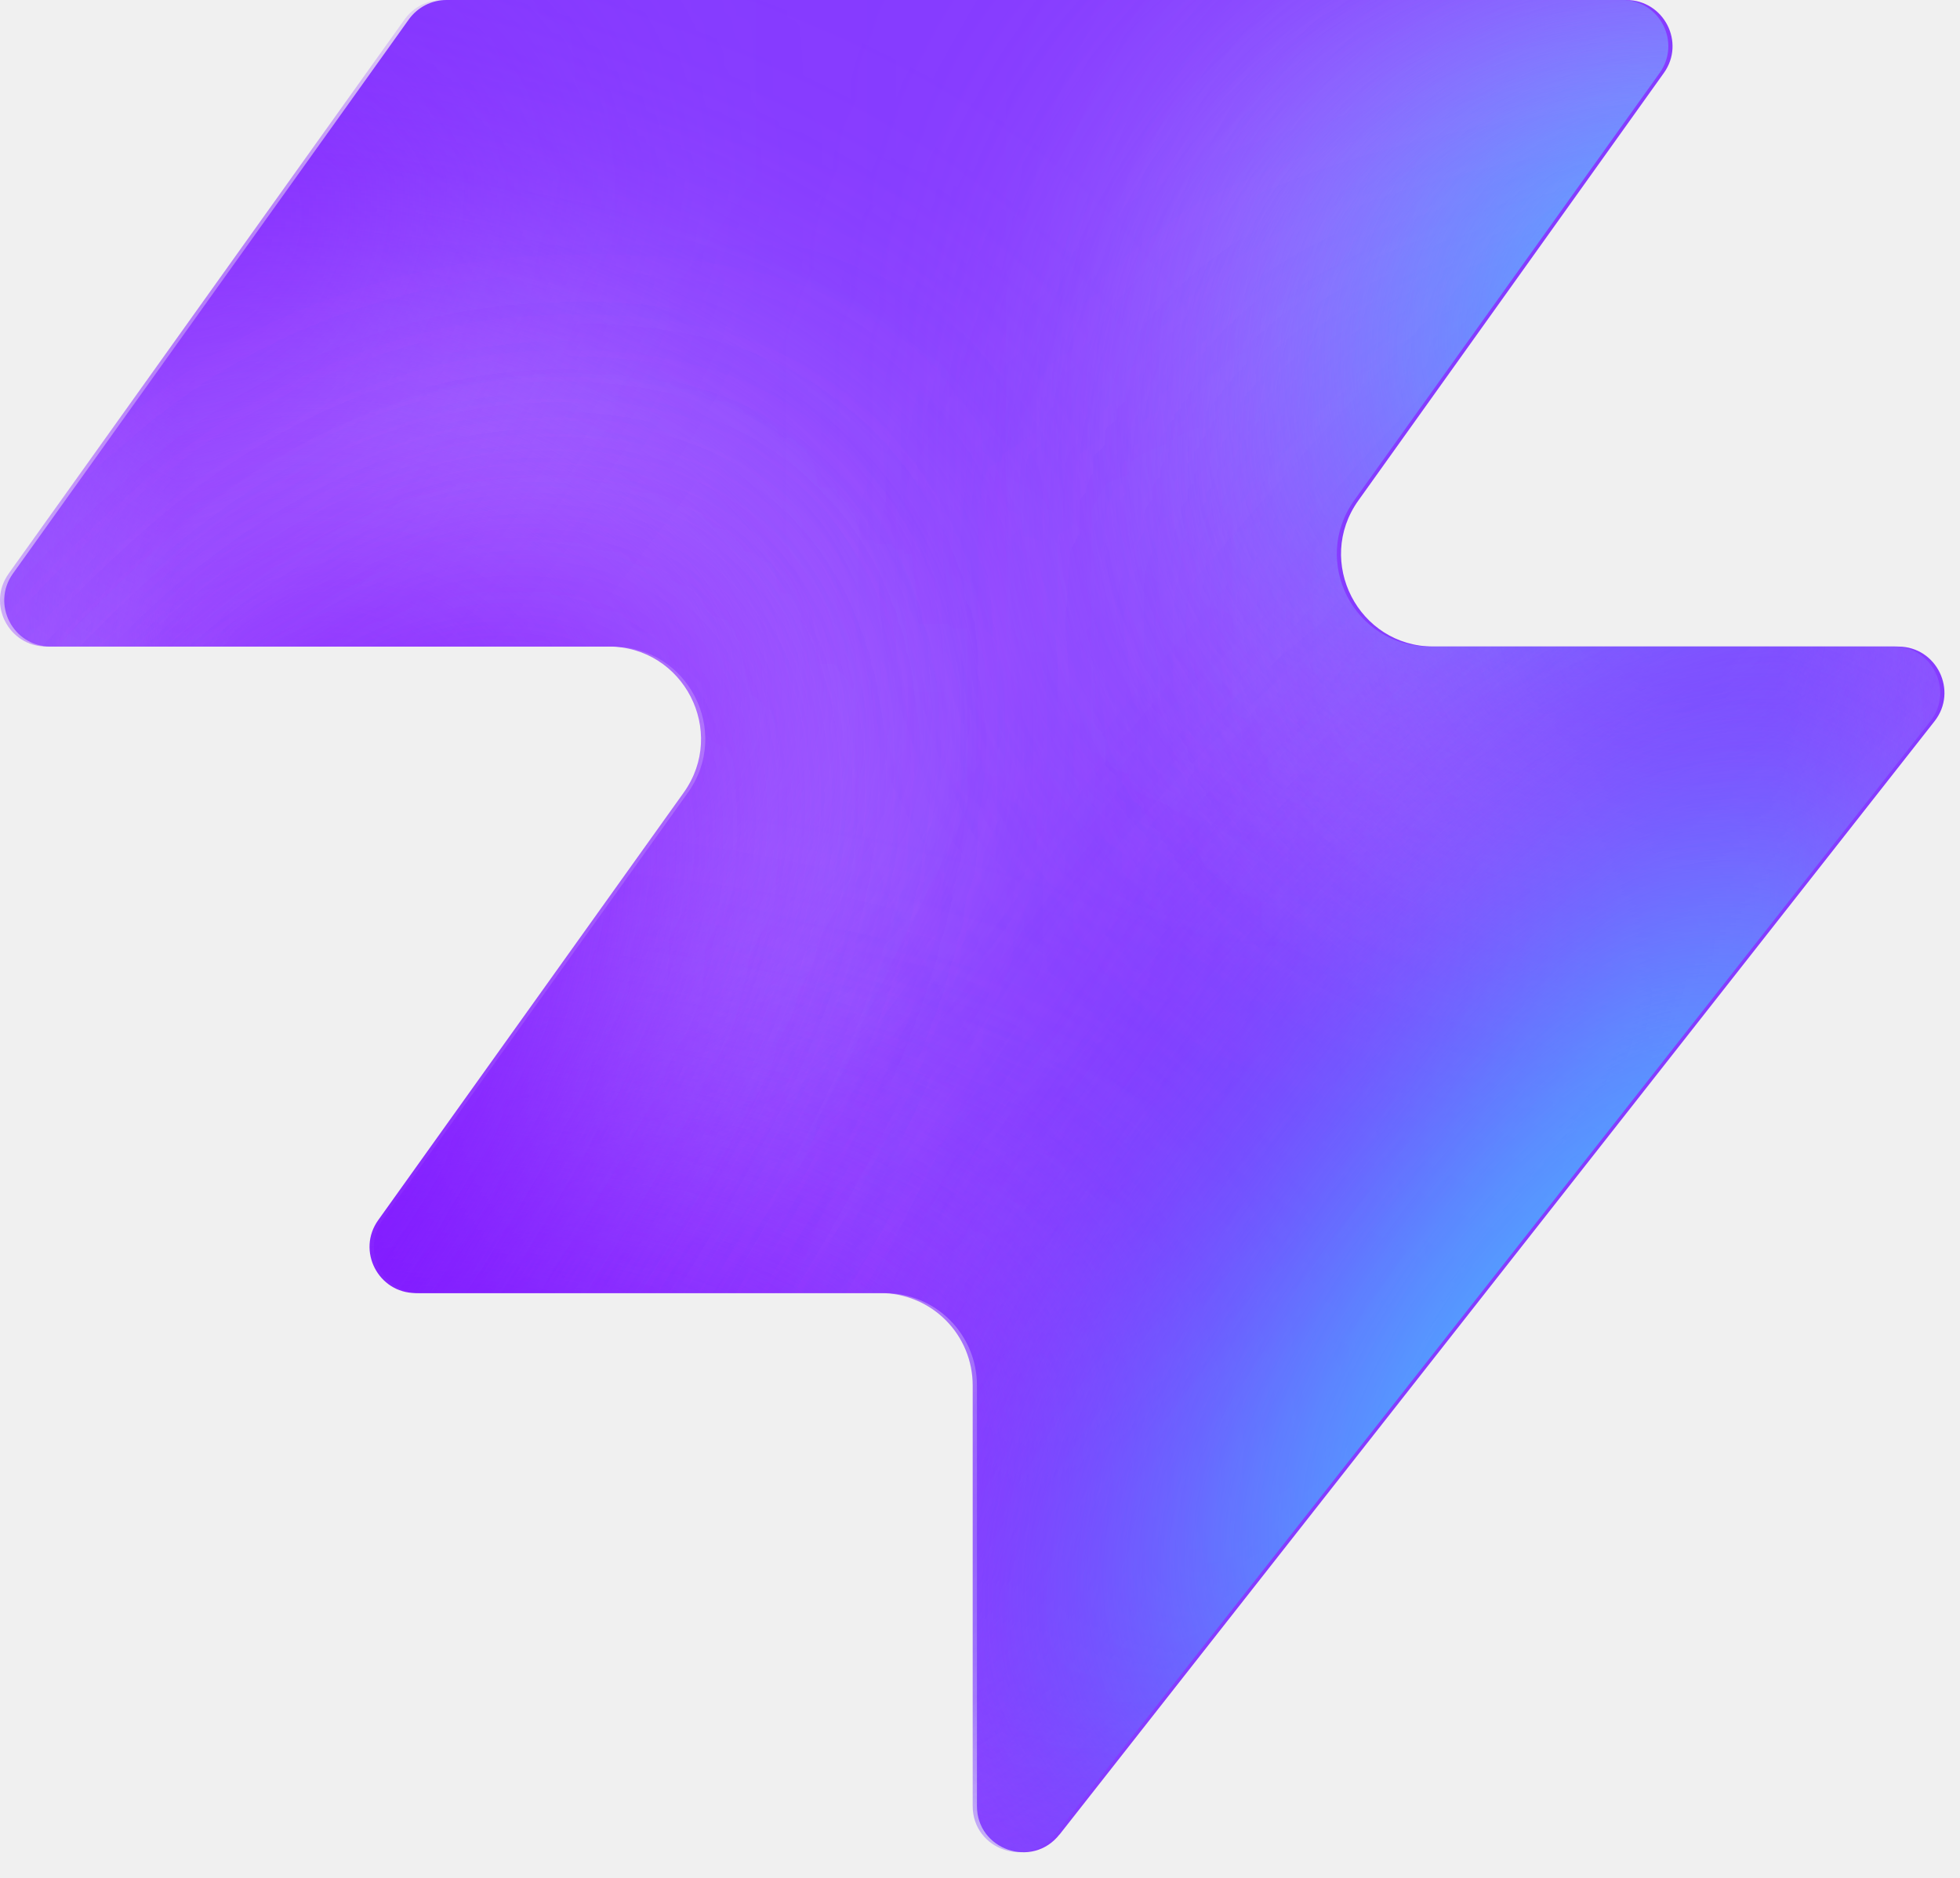
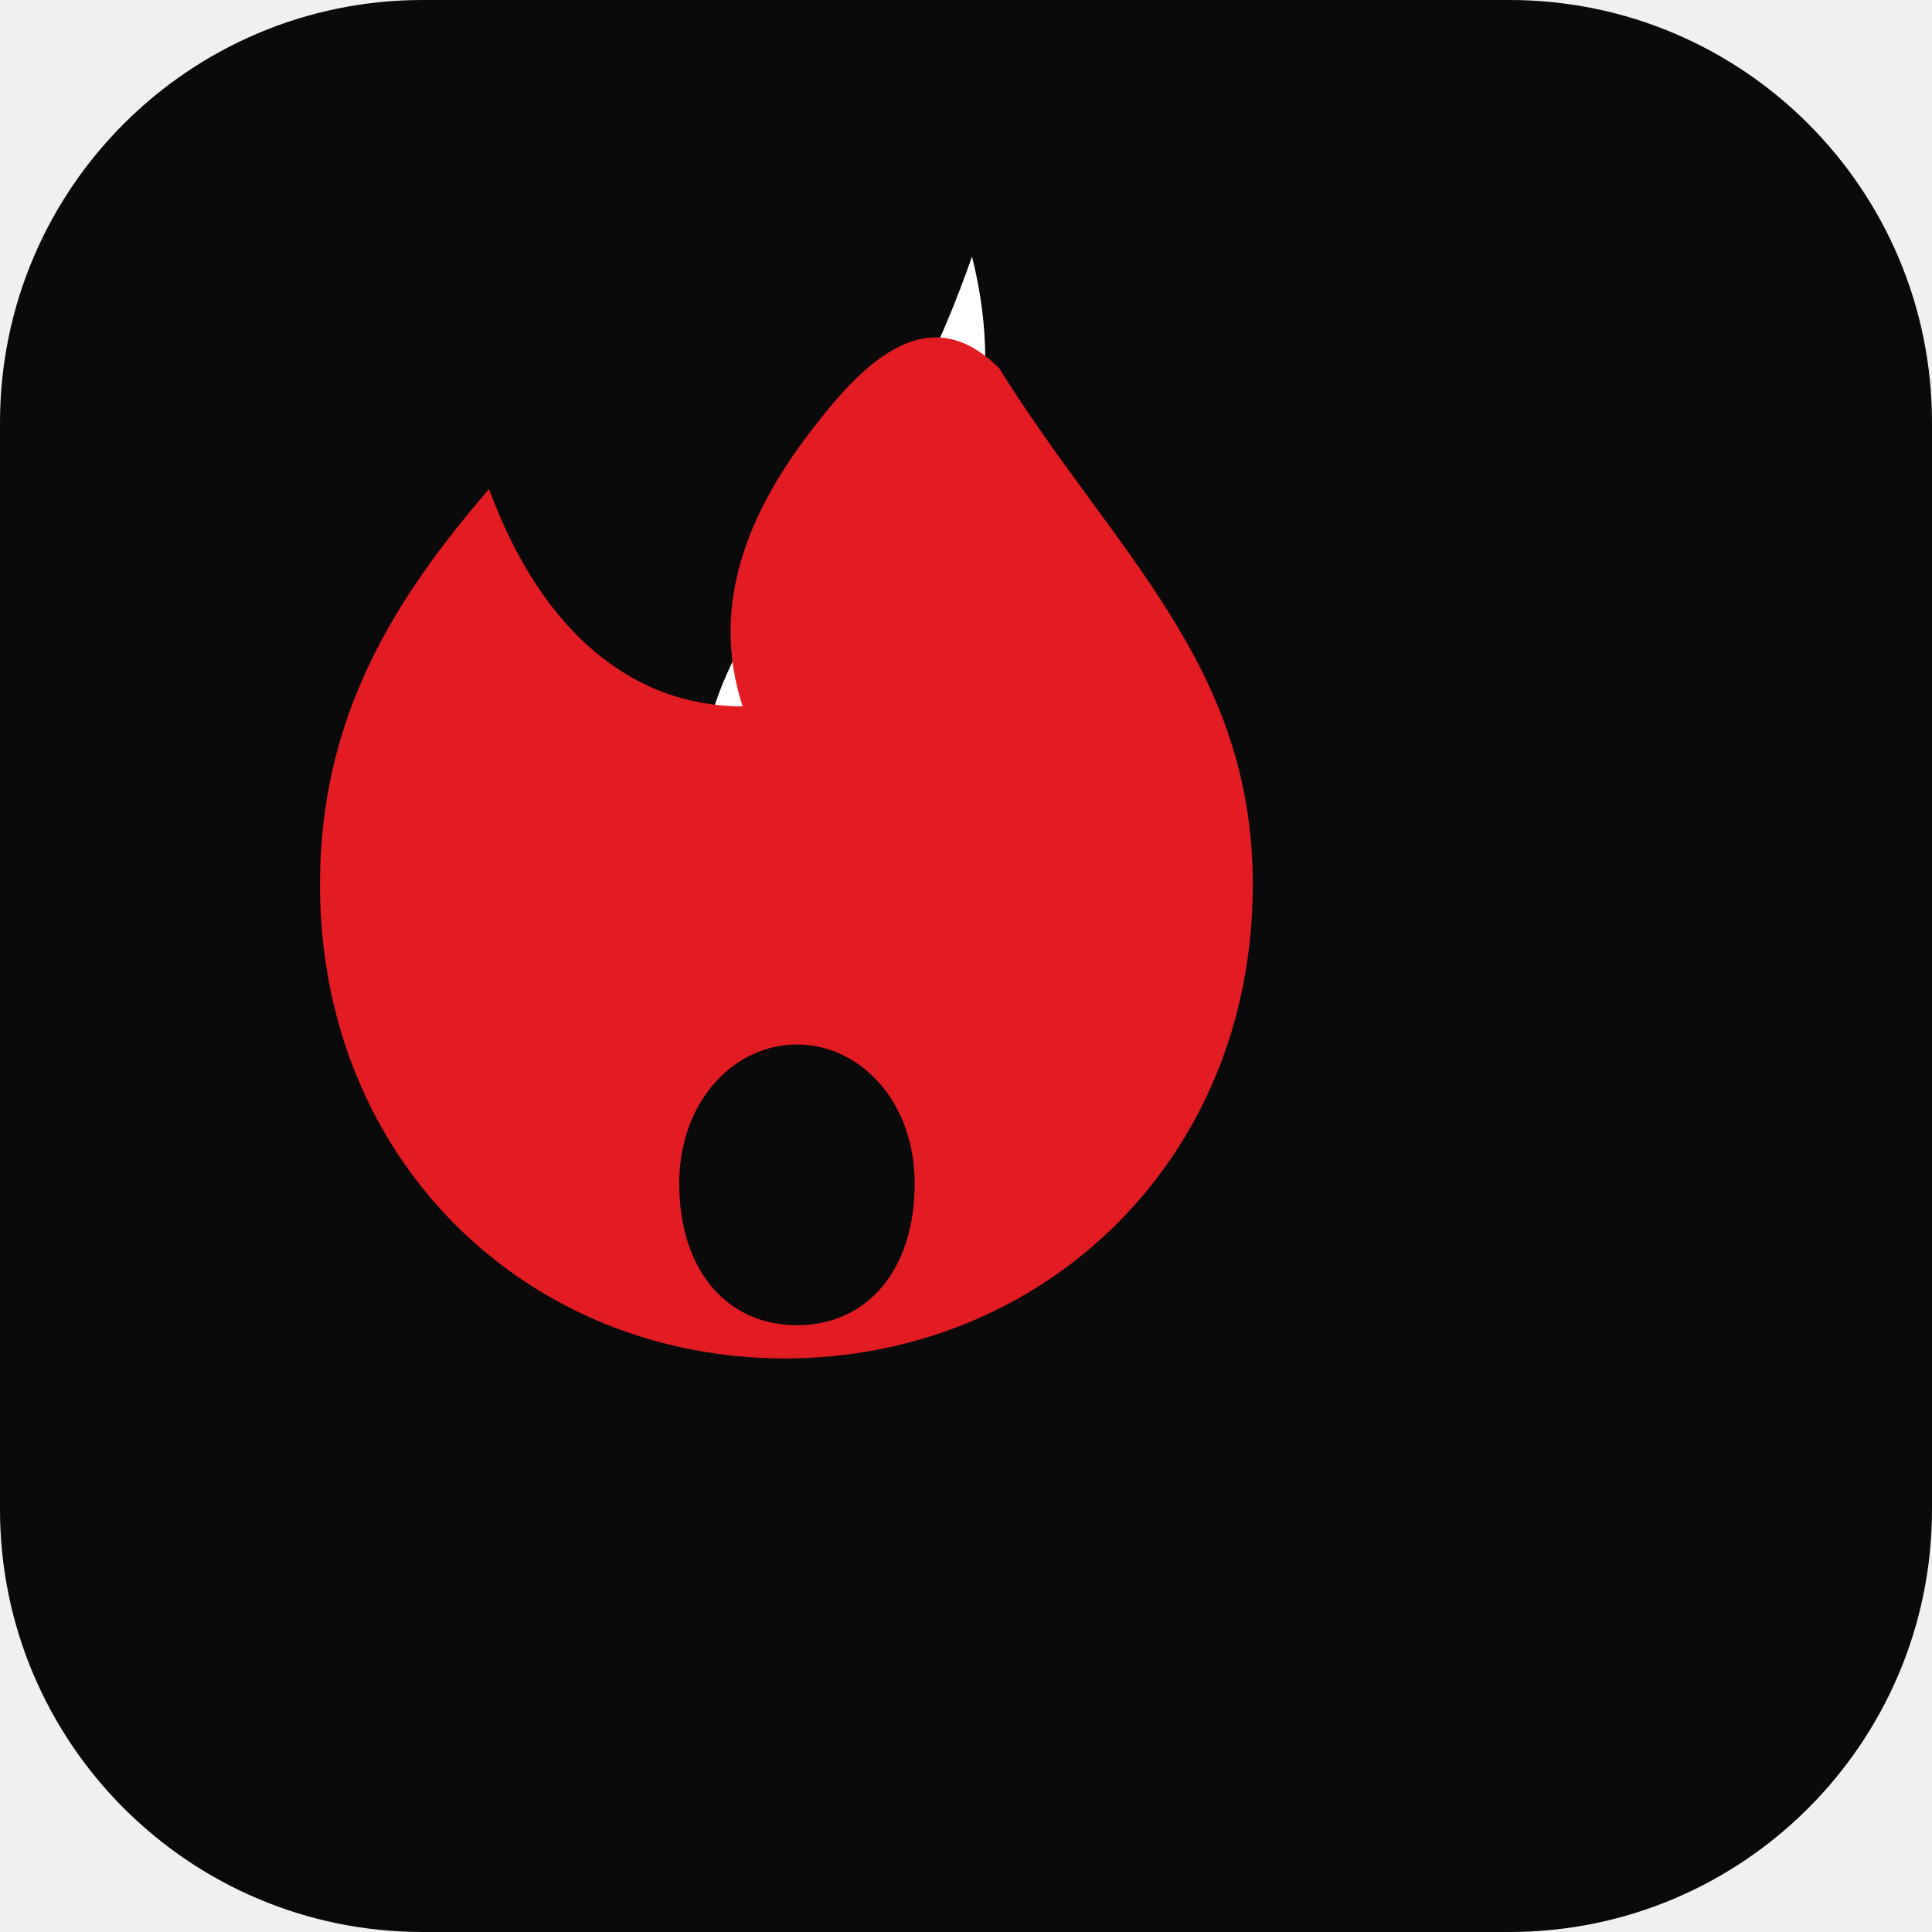
- <svg xmlns="http://www.w3.org/2000/svg" width="48" height="46" fill="none" viewBox="0 0 48 46">
-   <path fill="#863bff" d="M25.946 44.938c-.664.845-2.021.375-2.021-.698V33.937a2.26 2.26 0 0 0-2.262-2.262H10.287c-.92 0-1.456-1.04-.92-1.788l7.48-10.471c1.07-1.497 0-3.578-1.842-3.578H1.237c-.92 0-1.456-1.04-.92-1.788L10.013.474c.214-.297.556-.474.92-.474h28.894c.92 0 1.456 1.04.92 1.788l-7.48 10.471c-1.07 1.498 0 3.579 1.842 3.579h11.377c.943 0 1.473 1.088.89 1.83L25.947 44.94z" style="fill:#863bff;fill:color(display-p3 .525 .23 1);fill-opacity:1" />
-   <mask id="a" width="48" height="46" x="0" y="0" maskUnits="userSpaceOnUse" style="mask-type:alpha">
-     <path fill="#000" d="M25.842 44.938c-.664.844-2.021.375-2.021-.698V33.937a2.26 2.26 0 0 0-2.262-2.262H10.183c-.92 0-1.456-1.04-.92-1.788l7.48-10.471c1.07-1.498 0-3.579-1.842-3.579H1.133c-.92 0-1.456-1.04-.92-1.787L9.91.473c.214-.297.556-.474.92-.474h28.894c.92 0 1.456 1.04.92 1.788l-7.48 10.471c-1.07 1.498 0 3.578 1.842 3.578h11.377c.943 0 1.473 1.088.89 1.832L25.843 44.94z" style="fill:#000;fill-opacity:1" />
-   </mask>
-   <g mask="url(#a)">
-     <g filter="url(#b)">
-       <ellipse cx="5.508" cy="14.704" fill="#ede6ff" rx="5.508" ry="14.704" style="fill:#ede6ff;fill:color(display-p3 .927 .903 1);fill-opacity:1" transform="matrix(.00324 1 1 -.00324 -4.47 31.516)" />
-     </g>
-     <g filter="url(#c)">
-       <ellipse cx="10.399" cy="29.851" fill="#ede6ff" rx="10.399" ry="29.851" style="fill:#ede6ff;fill:color(display-p3 .927 .903 1);fill-opacity:1" transform="matrix(.00324 1 1 -.00324 -39.328 7.883)" />
-     </g>
-     <g filter="url(#d)">
-       <ellipse cx="5.508" cy="30.487" fill="#7e14ff" rx="5.508" ry="30.487" style="fill:#7e14ff;fill:color(display-p3 .492 .077 1);fill-opacity:1" transform="rotate(89.814 -25.913 -14.639)scale(1 -1)" />
-     </g>
-     <g filter="url(#e)">
-       <ellipse cx="5.508" cy="30.599" fill="#7e14ff" rx="5.508" ry="30.599" style="fill:#7e14ff;fill:color(display-p3 .492 .077 1);fill-opacity:1" transform="rotate(89.814 -32.644 -3.334)scale(1 -1)" />
-     </g>
-     <g filter="url(#f)">
-       <ellipse cx="5.508" cy="30.599" fill="#7e14ff" rx="5.508" ry="30.599" style="fill:#7e14ff;fill:color(display-p3 .492 .077 1);fill-opacity:1" transform="matrix(.00324 1 1 -.00324 -34.34 30.47)" />
-     </g>
-     <g filter="url(#g)">
-       <ellipse cx="14.072" cy="22.078" fill="#ede6ff" rx="14.072" ry="22.078" style="fill:#ede6ff;fill:color(display-p3 .927 .903 1);fill-opacity:1" transform="rotate(93.35 24.506 48.493)scale(-1 1)" />
-     </g>
-     <g filter="url(#h)">
-       <ellipse cx="3.47" cy="21.501" fill="#7e14ff" rx="3.47" ry="21.501" style="fill:#7e14ff;fill:color(display-p3 .492 .077 1);fill-opacity:1" transform="rotate(89.009 28.708 47.59)scale(-1 1)" />
-     </g>
-     <g filter="url(#i)">
-       <ellipse cx="3.47" cy="21.501" fill="#7e14ff" rx="3.47" ry="21.501" style="fill:#7e14ff;fill:color(display-p3 .492 .077 1);fill-opacity:1" transform="rotate(89.009 28.708 47.59)scale(-1 1)" />
-     </g>
-     <g filter="url(#j)">
-       <ellipse cx=".387" cy="8.972" fill="#7e14ff" rx="4.407" ry="29.108" style="fill:#7e14ff;fill:color(display-p3 .492 .077 1);fill-opacity:1" transform="rotate(39.51 .387 8.972)" />
-     </g>
-     <g filter="url(#k)">
-       <ellipse cx="47.523" cy="-6.092" fill="#7e14ff" rx="4.407" ry="29.108" style="fill:#7e14ff;fill:color(display-p3 .492 .077 1);fill-opacity:1" transform="rotate(37.892 47.523 -6.092)" />
-     </g>
-     <g filter="url(#l)">
-       <ellipse cx="41.412" cy="6.333" fill="#47bfff" rx="5.971" ry="9.665" style="fill:#47bfff;fill:color(display-p3 .28 .748 1);fill-opacity:1" transform="rotate(37.892 41.412 6.333)" />
-     </g>
-     <g filter="url(#m)">
-       <ellipse cx="-1.879" cy="38.332" fill="#7e14ff" rx="4.407" ry="29.108" style="fill:#7e14ff;fill:color(display-p3 .492 .077 1);fill-opacity:1" transform="rotate(37.892 -1.88 38.332)" />
-     </g>
-     <g filter="url(#n)">
-       <ellipse cx="-1.879" cy="38.332" fill="#7e14ff" rx="4.407" ry="29.108" style="fill:#7e14ff;fill:color(display-p3 .492 .077 1);fill-opacity:1" transform="rotate(37.892 -1.88 38.332)" />
-     </g>
-     <g filter="url(#o)">
-       <ellipse cx="35.651" cy="29.907" fill="#7e14ff" rx="4.407" ry="29.108" style="fill:#7e14ff;fill:color(display-p3 .492 .077 1);fill-opacity:1" transform="rotate(37.892 35.651 29.907)" />
-     </g>
-     <g filter="url(#p)">
-       <ellipse cx="38.418" cy="32.4" fill="#47bfff" rx="5.971" ry="15.297" style="fill:#47bfff;fill:color(display-p3 .28 .748 1);fill-opacity:1" transform="rotate(37.892 38.418 32.4)" />
-     </g>
-   </g>
-   <defs>
-     <filter id="b" width="60.045" height="41.654" x="-19.77" y="16.149" color-interpolation-filters="sRGB" filterUnits="userSpaceOnUse">
-       <feFlood flood-opacity="0" result="BackgroundImageFix" />
-       <feBlend in="SourceGraphic" in2="BackgroundImageFix" result="shape" />
-       <feGaussianBlur result="effect1_foregroundBlur_2002_17158" stdDeviation="7.659" />
-     </filter>
-     <filter id="c" width="90.34" height="51.437" x="-54.613" y="-7.533" color-interpolation-filters="sRGB" filterUnits="userSpaceOnUse">
-       <feFlood flood-opacity="0" result="BackgroundImageFix" />
-       <feBlend in="SourceGraphic" in2="BackgroundImageFix" result="shape" />
-       <feGaussianBlur result="effect1_foregroundBlur_2002_17158" stdDeviation="7.659" />
-     </filter>
-     <filter id="d" width="79.355" height="29.4" x="-49.64" y="2.03" color-interpolation-filters="sRGB" filterUnits="userSpaceOnUse">
-       <feFlood flood-opacity="0" result="BackgroundImageFix" />
-       <feBlend in="SourceGraphic" in2="BackgroundImageFix" result="shape" />
-       <feGaussianBlur result="effect1_foregroundBlur_2002_17158" stdDeviation="4.596" />
-     </filter>
-     <filter id="e" width="79.579" height="29.4" x="-45.045" y="20.029" color-interpolation-filters="sRGB" filterUnits="userSpaceOnUse">
-       <feFlood flood-opacity="0" result="BackgroundImageFix" />
-       <feBlend in="SourceGraphic" in2="BackgroundImageFix" result="shape" />
-       <feGaussianBlur result="effect1_foregroundBlur_2002_17158" stdDeviation="4.596" />
-     </filter>
-     <filter id="f" width="79.579" height="29.4" x="-43.513" y="21.178" color-interpolation-filters="sRGB" filterUnits="userSpaceOnUse">
-       <feFlood flood-opacity="0" result="BackgroundImageFix" />
-       <feBlend in="SourceGraphic" in2="BackgroundImageFix" result="shape" />
-       <feGaussianBlur result="effect1_foregroundBlur_2002_17158" stdDeviation="4.596" />
-     </filter>
-     <filter id="g" width="74.749" height="58.852" x="15.756" y="-17.901" color-interpolation-filters="sRGB" filterUnits="userSpaceOnUse">
-       <feFlood flood-opacity="0" result="BackgroundImageFix" />
-       <feBlend in="SourceGraphic" in2="BackgroundImageFix" result="shape" />
-       <feGaussianBlur result="effect1_foregroundBlur_2002_17158" stdDeviation="7.659" />
-     </filter>
-     <filter id="h" width="61.377" height="25.362" x="23.548" y="2.284" color-interpolation-filters="sRGB" filterUnits="userSpaceOnUse">
-       <feFlood flood-opacity="0" result="BackgroundImageFix" />
-       <feBlend in="SourceGraphic" in2="BackgroundImageFix" result="shape" />
-       <feGaussianBlur result="effect1_foregroundBlur_2002_17158" stdDeviation="4.596" />
-     </filter>
-     <filter id="i" width="61.377" height="25.362" x="23.548" y="2.284" color-interpolation-filters="sRGB" filterUnits="userSpaceOnUse">
-       <feFlood flood-opacity="0" result="BackgroundImageFix" />
-       <feBlend in="SourceGraphic" in2="BackgroundImageFix" result="shape" />
-       <feGaussianBlur result="effect1_foregroundBlur_2002_17158" stdDeviation="4.596" />
-     </filter>
-     <filter id="j" width="56.045" height="63.649" x="-27.636" y="-22.853" color-interpolation-filters="sRGB" filterUnits="userSpaceOnUse">
-       <feFlood flood-opacity="0" result="BackgroundImageFix" />
-       <feBlend in="SourceGraphic" in2="BackgroundImageFix" result="shape" />
-       <feGaussianBlur result="effect1_foregroundBlur_2002_17158" stdDeviation="4.596" />
-     </filter>
-     <filter id="k" width="54.814" height="64.646" x="20.116" y="-38.415" color-interpolation-filters="sRGB" filterUnits="userSpaceOnUse">
-       <feFlood flood-opacity="0" result="BackgroundImageFix" />
-       <feBlend in="SourceGraphic" in2="BackgroundImageFix" result="shape" />
-       <feGaussianBlur result="effect1_foregroundBlur_2002_17158" stdDeviation="4.596" />
-     </filter>
-     <filter id="l" width="33.541" height="35.313" x="24.641" y="-11.323" color-interpolation-filters="sRGB" filterUnits="userSpaceOnUse">
-       <feFlood flood-opacity="0" result="BackgroundImageFix" />
-       <feBlend in="SourceGraphic" in2="BackgroundImageFix" result="shape" />
-       <feGaussianBlur result="effect1_foregroundBlur_2002_17158" stdDeviation="4.596" />
-     </filter>
-     <filter id="m" width="54.814" height="64.646" x="-29.286" y="6.009" color-interpolation-filters="sRGB" filterUnits="userSpaceOnUse">
-       <feFlood flood-opacity="0" result="BackgroundImageFix" />
-       <feBlend in="SourceGraphic" in2="BackgroundImageFix" result="shape" />
-       <feGaussianBlur result="effect1_foregroundBlur_2002_17158" stdDeviation="4.596" />
-     </filter>
-     <filter id="n" width="54.814" height="64.646" x="-29.286" y="6.009" color-interpolation-filters="sRGB" filterUnits="userSpaceOnUse">
-       <feFlood flood-opacity="0" result="BackgroundImageFix" />
-       <feBlend in="SourceGraphic" in2="BackgroundImageFix" result="shape" />
-       <feGaussianBlur result="effect1_foregroundBlur_2002_17158" stdDeviation="4.596" />
-     </filter>
-     <filter id="o" width="54.814" height="64.646" x="8.244" y="-2.416" color-interpolation-filters="sRGB" filterUnits="userSpaceOnUse">
-       <feFlood flood-opacity="0" result="BackgroundImageFix" />
-       <feBlend in="SourceGraphic" in2="BackgroundImageFix" result="shape" />
-       <feGaussianBlur result="effect1_foregroundBlur_2002_17158" stdDeviation="4.596" />
-     </filter>
-     <filter id="p" width="39.409" height="43.623" x="18.713" y="10.588" color-interpolation-filters="sRGB" filterUnits="userSpaceOnUse">
-       <feFlood flood-opacity="0" result="BackgroundImageFix" />
-       <feBlend in="SourceGraphic" in2="BackgroundImageFix" result="shape" />
-       <feGaussianBlur result="effect1_foregroundBlur_2002_17158" stdDeviation="4.596" />
-     </filter>
-   </defs>
+ <svg xmlns="http://www.w3.org/2000/svg" viewBox="0 0 64 64" fill="none">
+   <rect width="64" height="64" rx="14" fill="#0a0a0a" />
+   <path fill="#ffffff" d="M32.2 8.5c1.2 4.8-.2 8.4-2.6 11.6-2.1 2.8-4.6 5.2-4.2 8.6.3 2.4 2 4.2 4.1 5.3-3.7-1-6.5-4.1-6.3-8.1.2-4.2 3.2-7.2 5.5-10.4 1.2-1.7 2.3-3.6 3.5-7z" />
+   <path fill="#e31b23" d="M33.1 12.2c3.8 6.1 8.4 9.8 8.4 17.1 0 9.2-7 15.7-15.5 15.7S10.6 38.5 10.6 29.3c0-5.6 2.5-9.5 5.6-13.1 1.8 4.9 4.9 7.2 8.4 7.2-1.1-3.4.2-6.5 2.4-9.3 1.7-2.2 3.8-4.2 6.1-1.9z" />
+   <path fill="#0a0a0a" d="M26.4 34.6c2.1 0 3.9 1.9 3.9 4.6 0 2.9-1.6 4.7-3.9 4.7s-3.9-1.8-3.9-4.7c0-2.7 1.8-4.6 3.9-4.6z" />
</svg>
